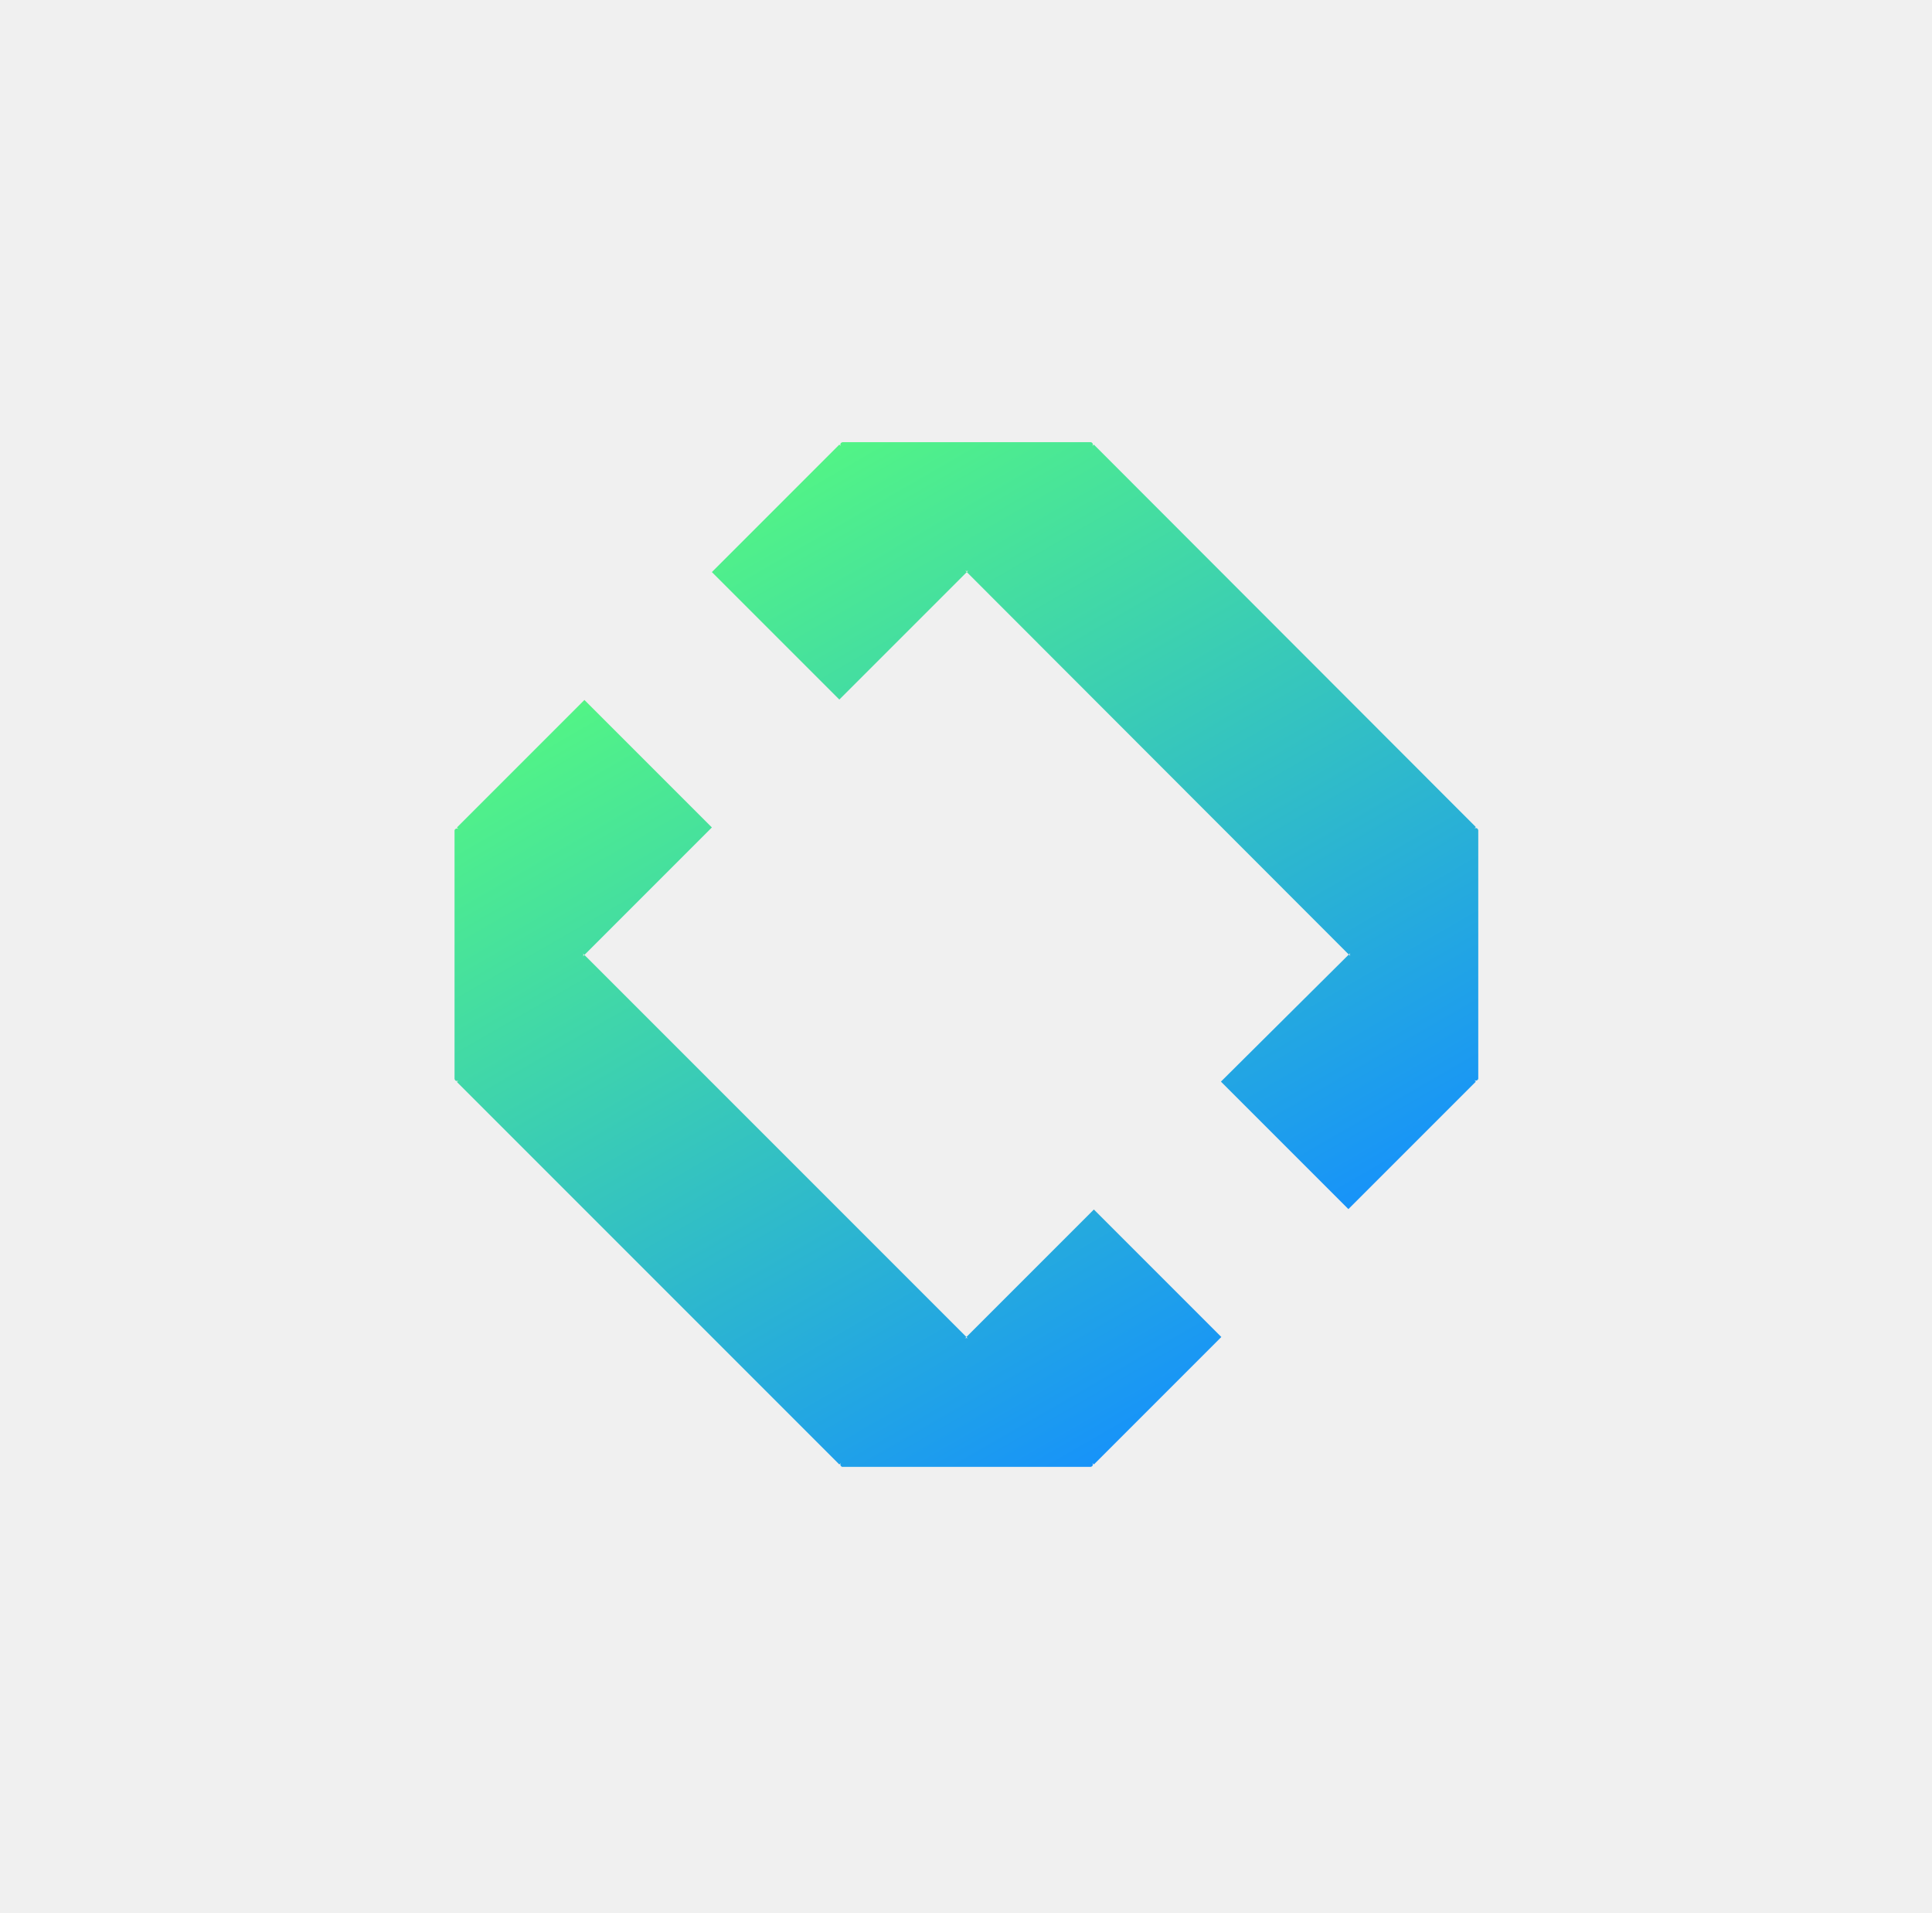
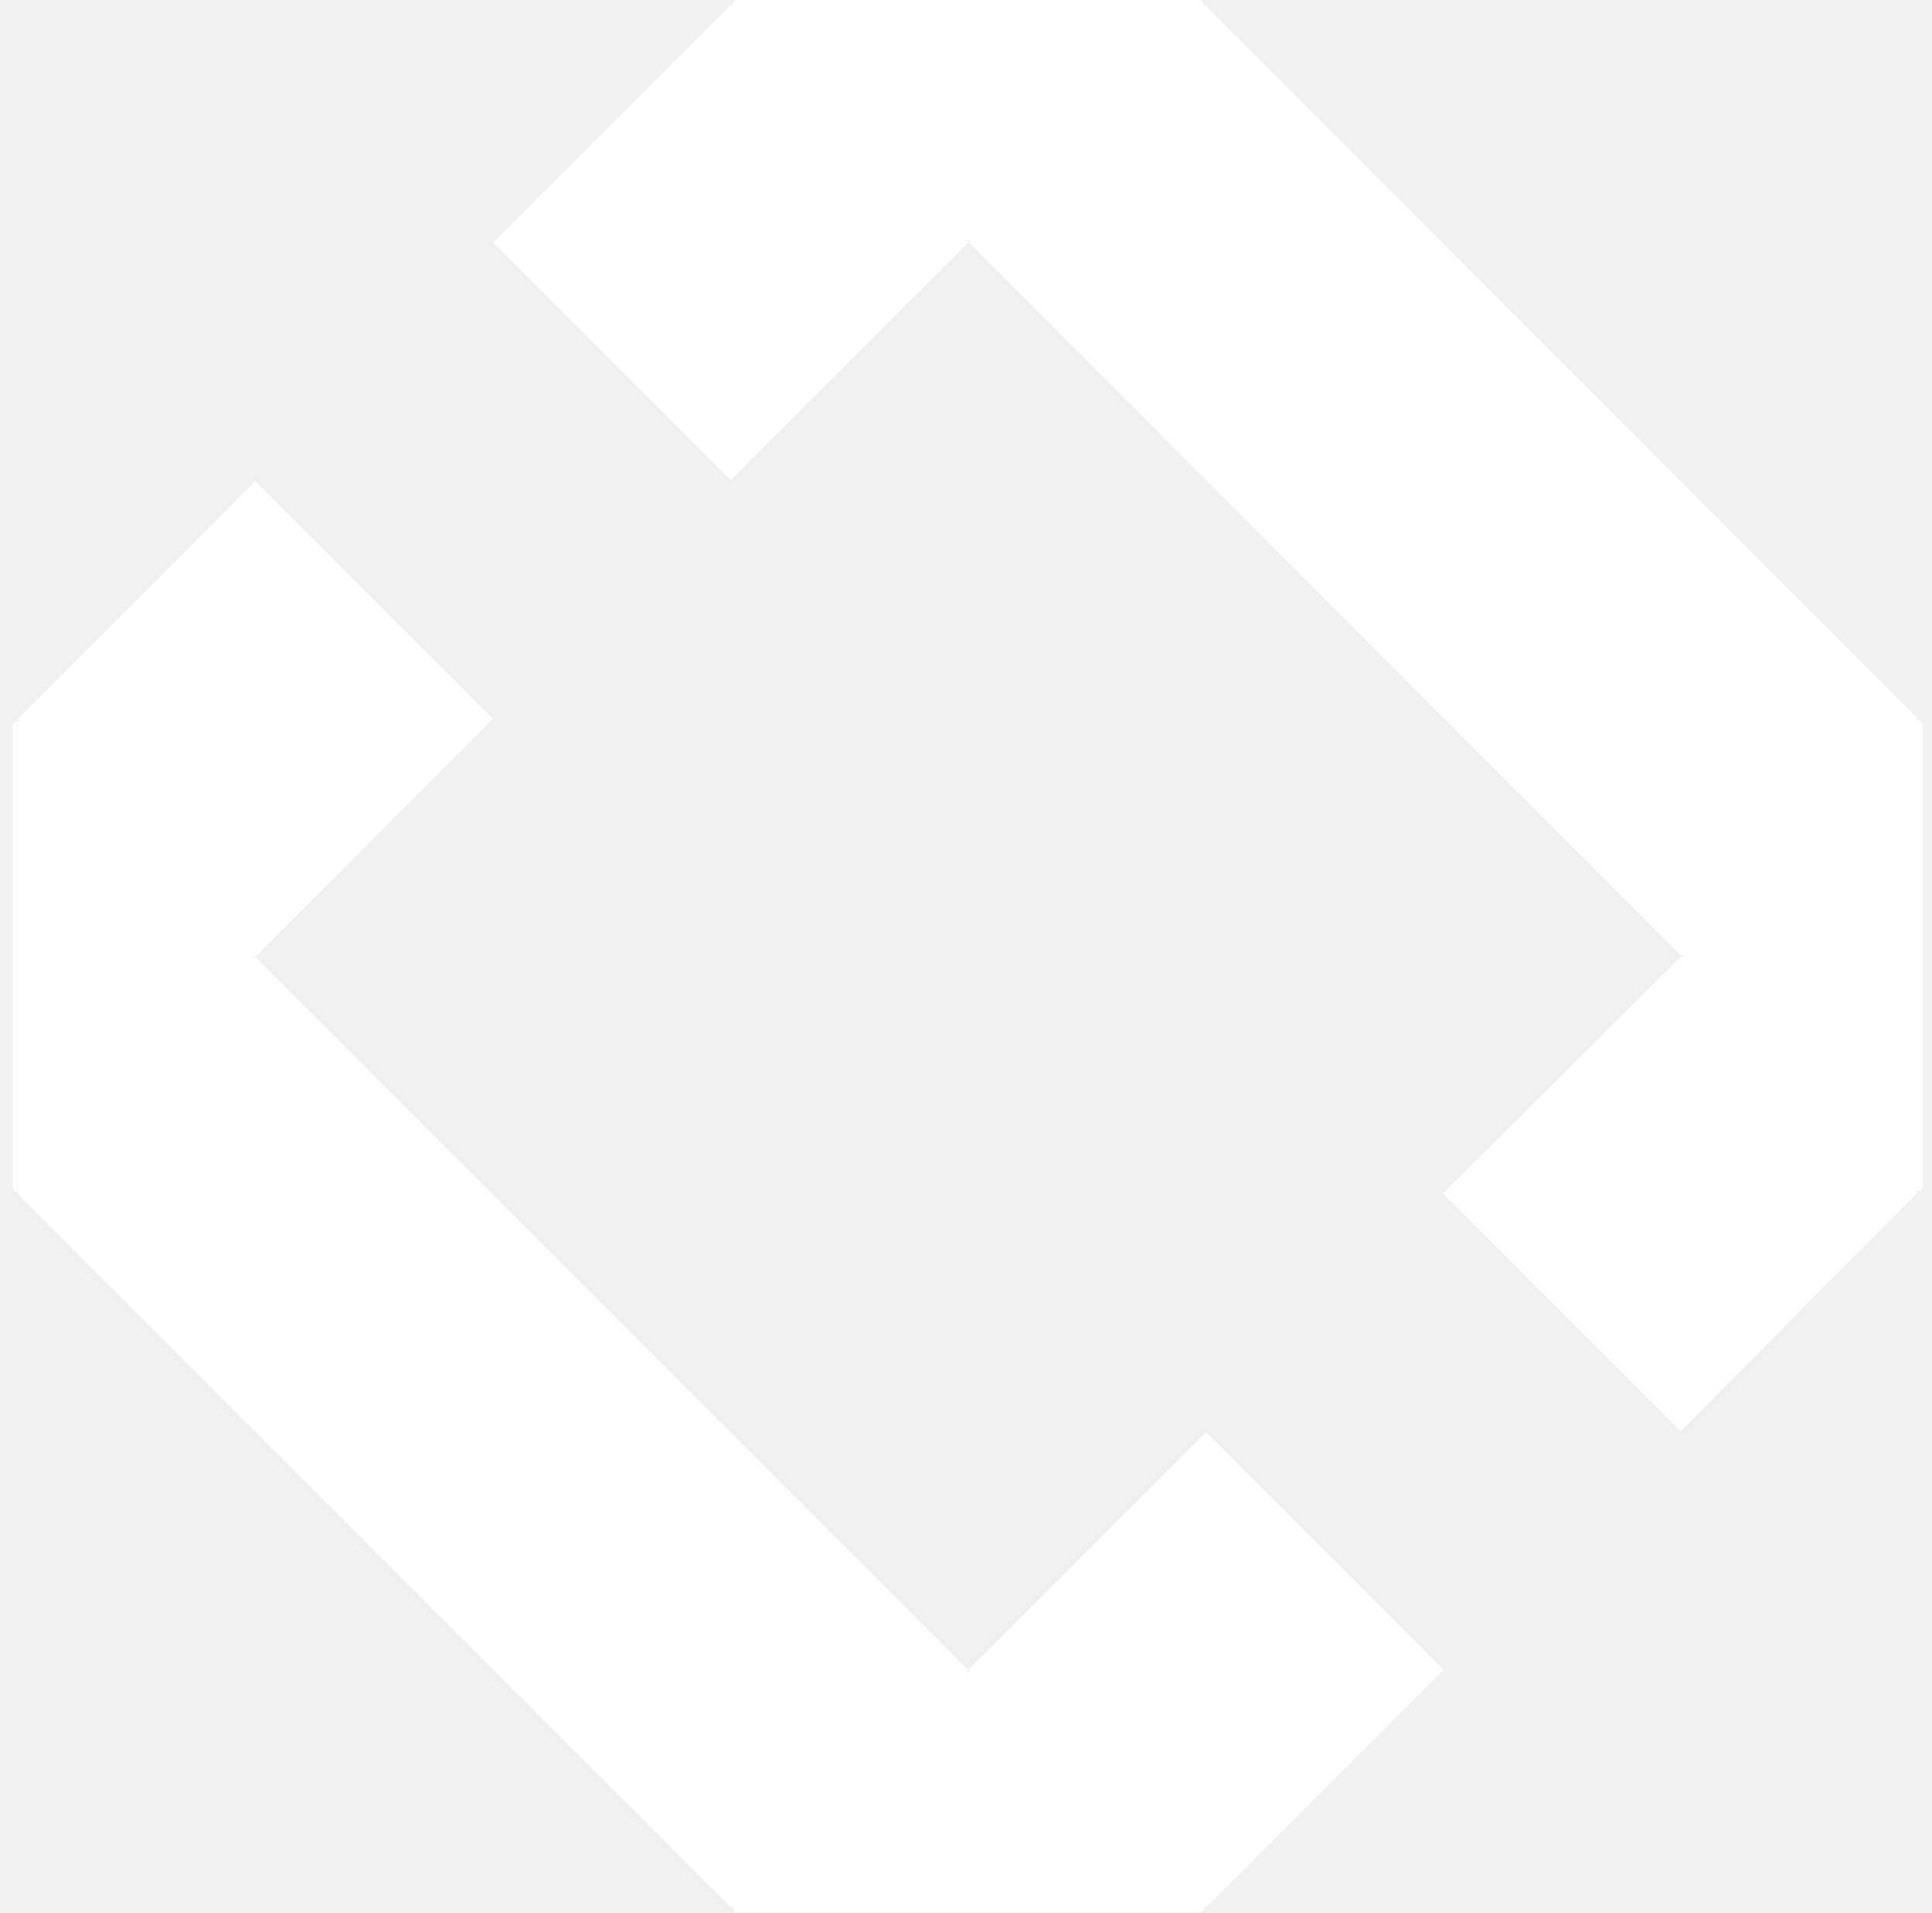
<svg xmlns="http://www.w3.org/2000/svg" version="1.1" id="Layer_1" x="0px" y="0px" viewBox="0 0 482 477" style="enable-background:new 0 0 482 477;" xml:space="preserve">
  <style type="text/css">
- 	.st0{fill:url(#SVGID_1_);}
- 	.st1{fill:url(#SVGID_2_);}
+ 	.st0{fill:#FFFFFF;}
</style>
-   <linearGradient id="SVGID_1_" gradientUnits="userSpaceOnUse" x1="546.491" y1="601.775" x2="487.255" y2="380.703" gradientTransform="matrix(0.7071 -0.7071 -0.7071 -0.7071 177.446 990.8376)">
-     <stop offset="0" style="stop-color:#52F486" />
-     <stop offset="1" style="stop-color:#1793F9" />
+   <linearGradient id="myGradient" gradientTransform="rotate(300)">
+     <stop stop-color="#23f2ac" />
+     <stop stop-color="#23d0f2" />
  </linearGradient>
-   <path class="st0" d="M145.8,238.2l95.3,95.3l-0.4,0.4c0.2-0.2,0.6-0.2,0.8,0l-0.4-0.4l31.8-31.8l31.8,31.8l-31.8,31.8l-0.4-0.4  c0.2,0.2,0.2,0.6,0,0.8c-0.1,0.1-0.3,0.2-0.4,0.2h-61.9c-0.2,0-0.3-0.1-0.4-0.2l0,0c-0.2-0.2-0.2-0.6,0-0.8l-0.4,0.4L114,269.9  l0.4-0.4c-0.2,0.2-0.6,0.2-0.8,0c-0.1-0.1-0.2-0.3-0.2-0.4v-61.9c0-0.2,0.1-0.3,0.2-0.4l0,0c0.2-0.2,0.6-0.2,0.8,0l-0.4-0.4  l31.8-31.8l31.8,31.8L145.8,238.2l-0.4-0.4c0.2,0.2,0.2,0.6,0,0.8L145.8,238.2z" />
-   <linearGradient id="SVGID_2_" gradientUnits="userSpaceOnUse" x1="667.338" y1="593.758" x2="608.114" y2="372.734" gradientTransform="matrix(0.7071 -0.7071 -0.7071 -0.7071 177.446 990.8376)">
-     <stop offset="0" style="stop-color:#52F486" />
-     <stop offset="1" style="stop-color:#1793F9" />
-   </linearGradient>
-   <path class="st1" d="M336.5,238.1l-95.3-95.4l0.4-0.4c-0.2,0.2-0.6,0.2-0.8,0l0.4,0.4l-31.8,31.8l-31.8-31.8l31.8-31.8l0.4,0.4  c-0.2-0.2-0.2-0.6,0-0.8c0.1-0.1,0.3-0.2,0.4-0.2h61.9c0.2,0,0.3,0.1,0.4,0.2l0,0c0.2,0.2,0.2,0.6,0,0.8l0.4-0.4l95.3,95.4l-0.4,0.4  c0.2-0.2,0.6-0.2,0.8,0c0.1,0.1,0.2,0.3,0.2,0.4V269c0,0.2-0.1,0.3-0.2,0.4l0,0c-0.2,0.2-0.6,0.2-0.8,0l0.4,0.4l-31.8,31.8  l-31.8-31.8L336.5,238.1l0.4,0.4c-0.2-0.2-0.2-0.6,0-0.8L336.5,238.1z" />
+   <path class="st0" d="M63.7,238.7l177.8,177.8l-0.7,0.7c0.4-0.4,1.1-0.4,1.5,0l-0.7-0.7l59.3-59.3l59.3,59.3l-59.3,59.3l-0.7-0.7  c0.4,0.4,0.4,1.1,0,1.5c-0.2,0.2-0.6,0.4-0.7,0.4H183.8c-0.4,0-0.6-0.2-0.7-0.4l0,0c-0.4-0.4-0.4-1.1,0-1.5l-0.7,0.7l-178-178  l0.7-0.7c-0.4,0.4-1.1,0.4-1.5,0c-0.2-0.2-0.4-0.6-0.4-0.7V180.8c0-0.4,0.2-0.6,0.4-0.7l0,0c0.4-0.4,1.1-0.4,1.5,0l-0.7-0.7  L63.7,120l59.3,59.3L63.7,238.7l-0.7-0.7c0.4,0.4,0.4,1.1,0,1.5L63.7,238.7z" />
+   <path class="st0" d="M419.5,238.5l-177.8-178l0.7-0.7c-0.4,0.4-1.1,0.4-1.5,0l0.7,0.7l-59.3,59.3L123,60.5l59.3-59.3l0.7,0.7  c-0.4-0.4-0.4-1.1,0-1.5c0.2-0.2,0.6-0.4,0.7-0.4h115.5c0.4,0,0.6,0.2,0.7,0.4l0,0c0.4,0.4,0.4,1.1,0,1.5l0.7-0.7l177.8,178  l-0.7,0.7c0.4-0.4,1.1-0.4,1.5,0c0.2,0.2,0.4,0.6,0.4,0.7v115.5c0,0.4-0.2,0.6-0.4,0.7l0,0c-0.4,0.4-1.1,0.4-1.5,0l0.7,0.7  L419.3,357L360,297.7L419.5,238.5l0.7,0.7c-0.4-0.4-0.4-1.1,0-1.5L419.5,238.5z" />
</svg>
